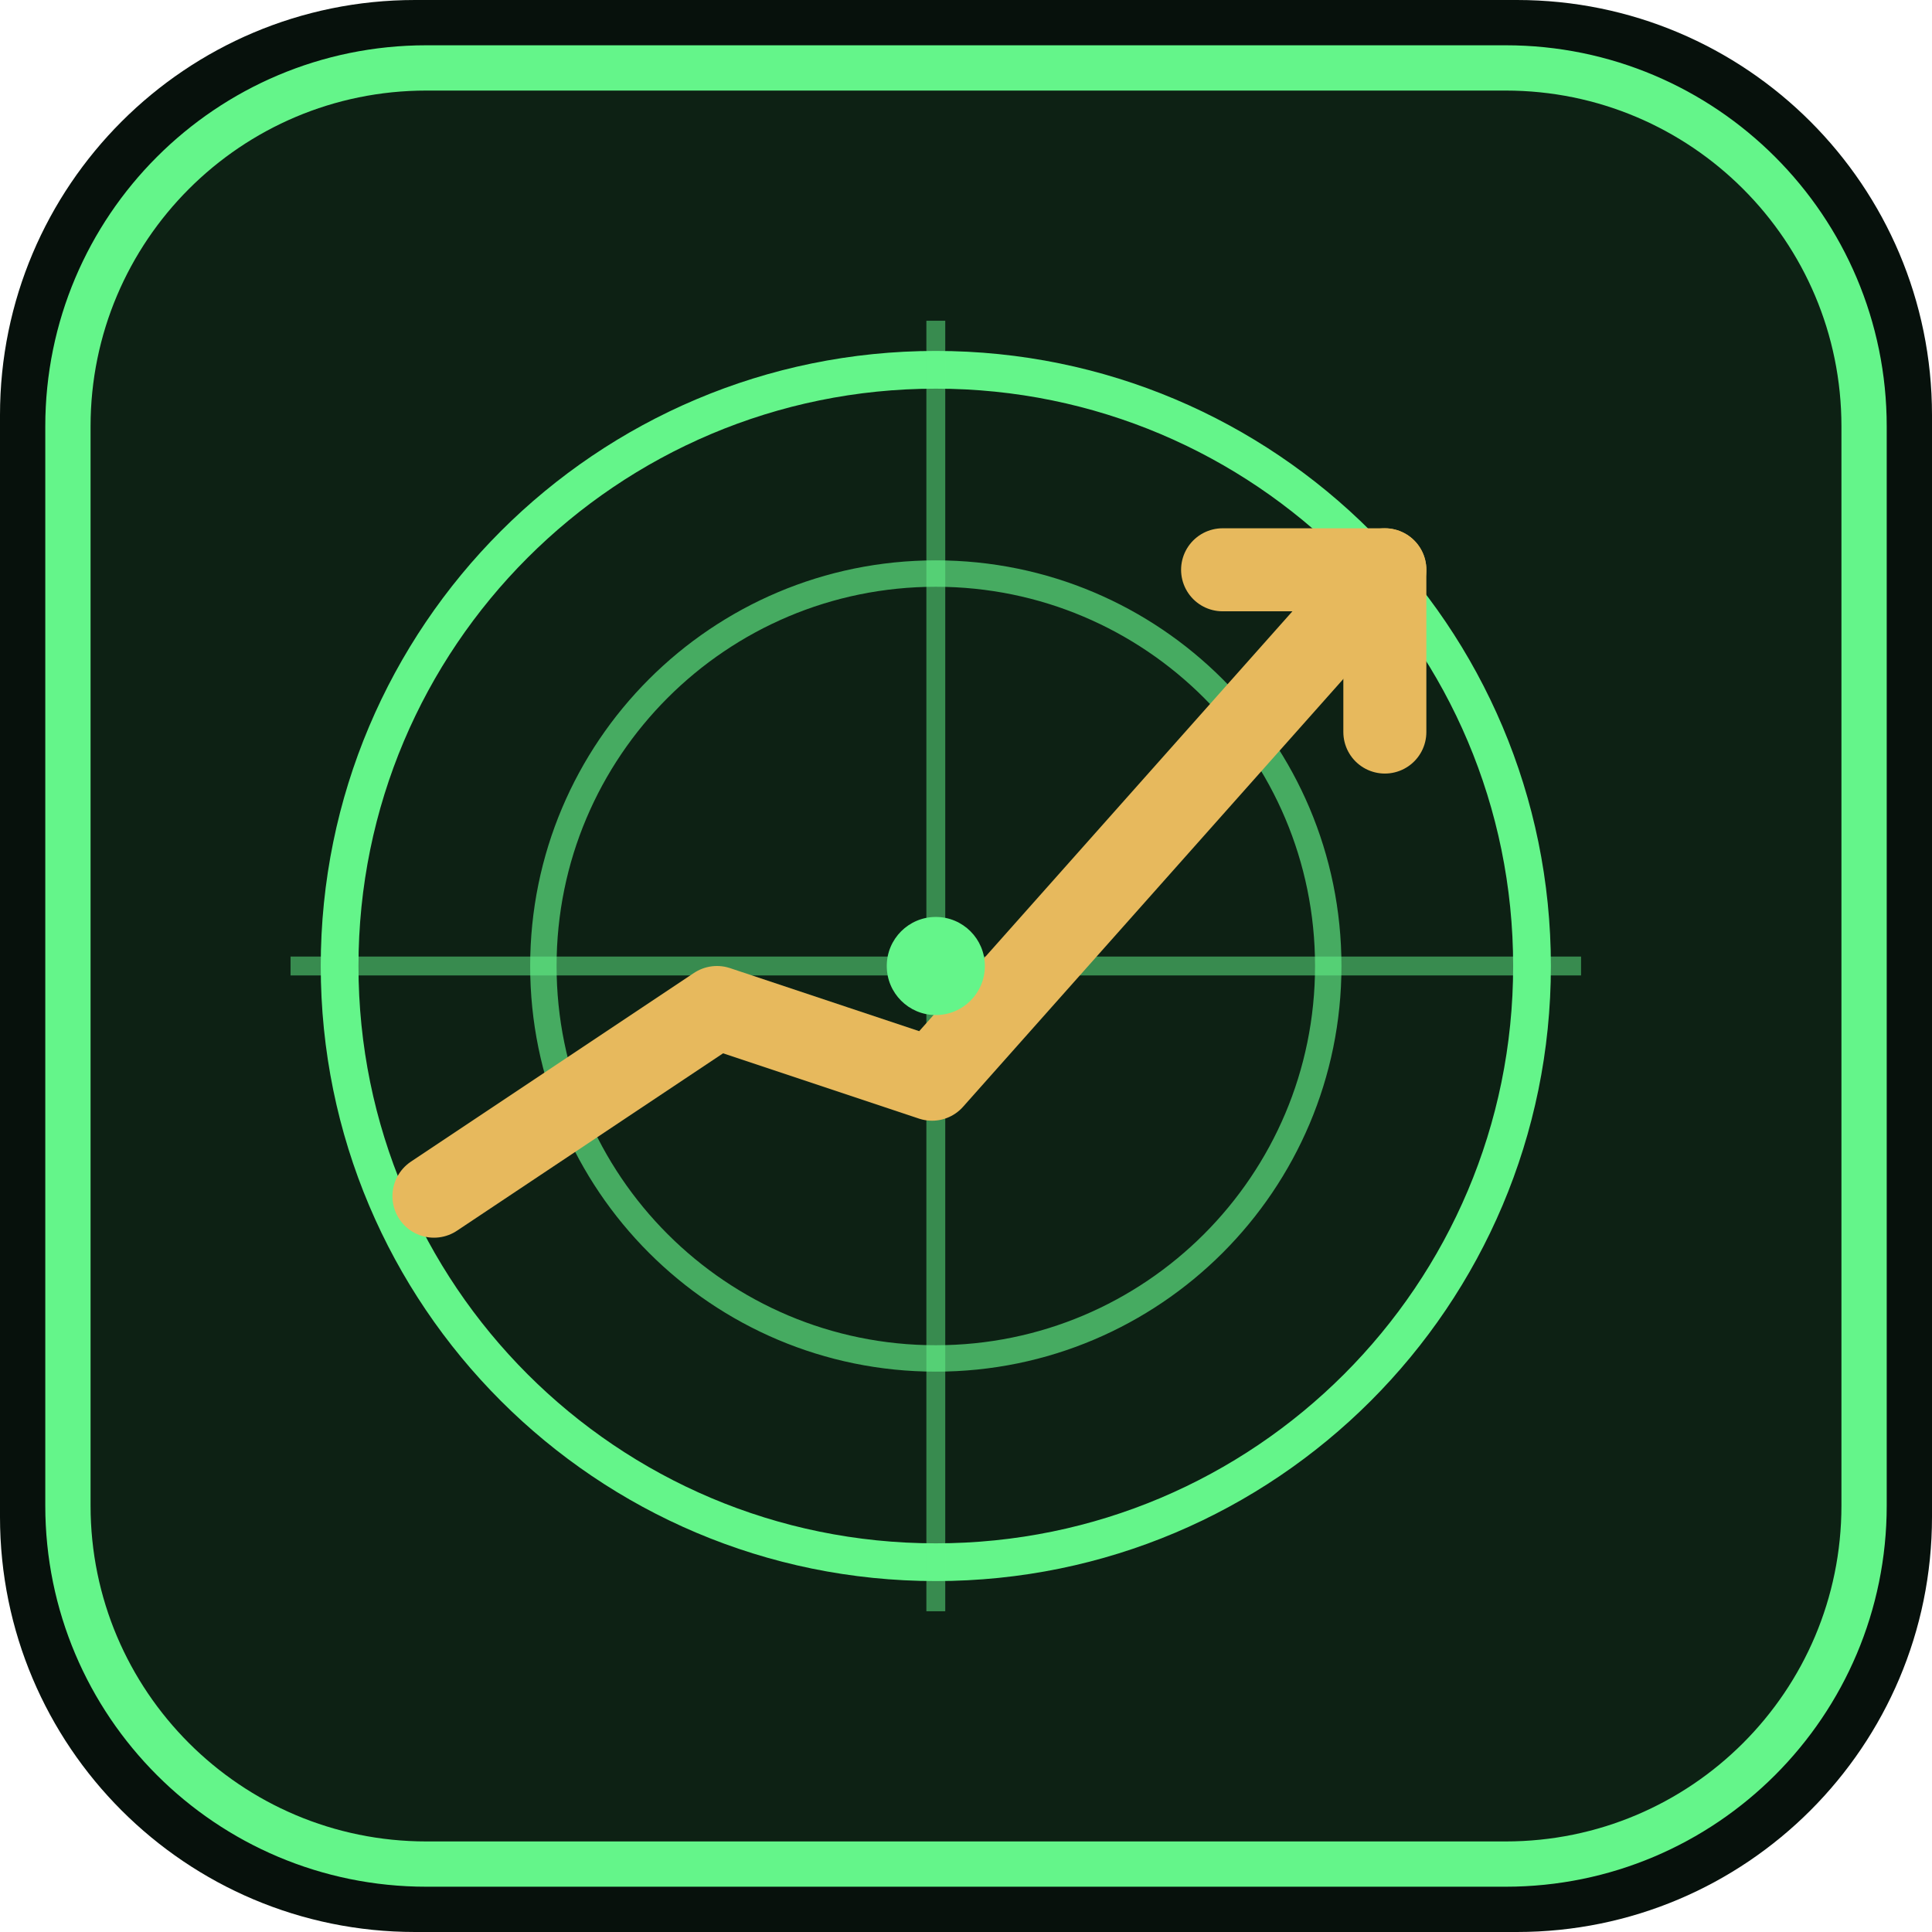
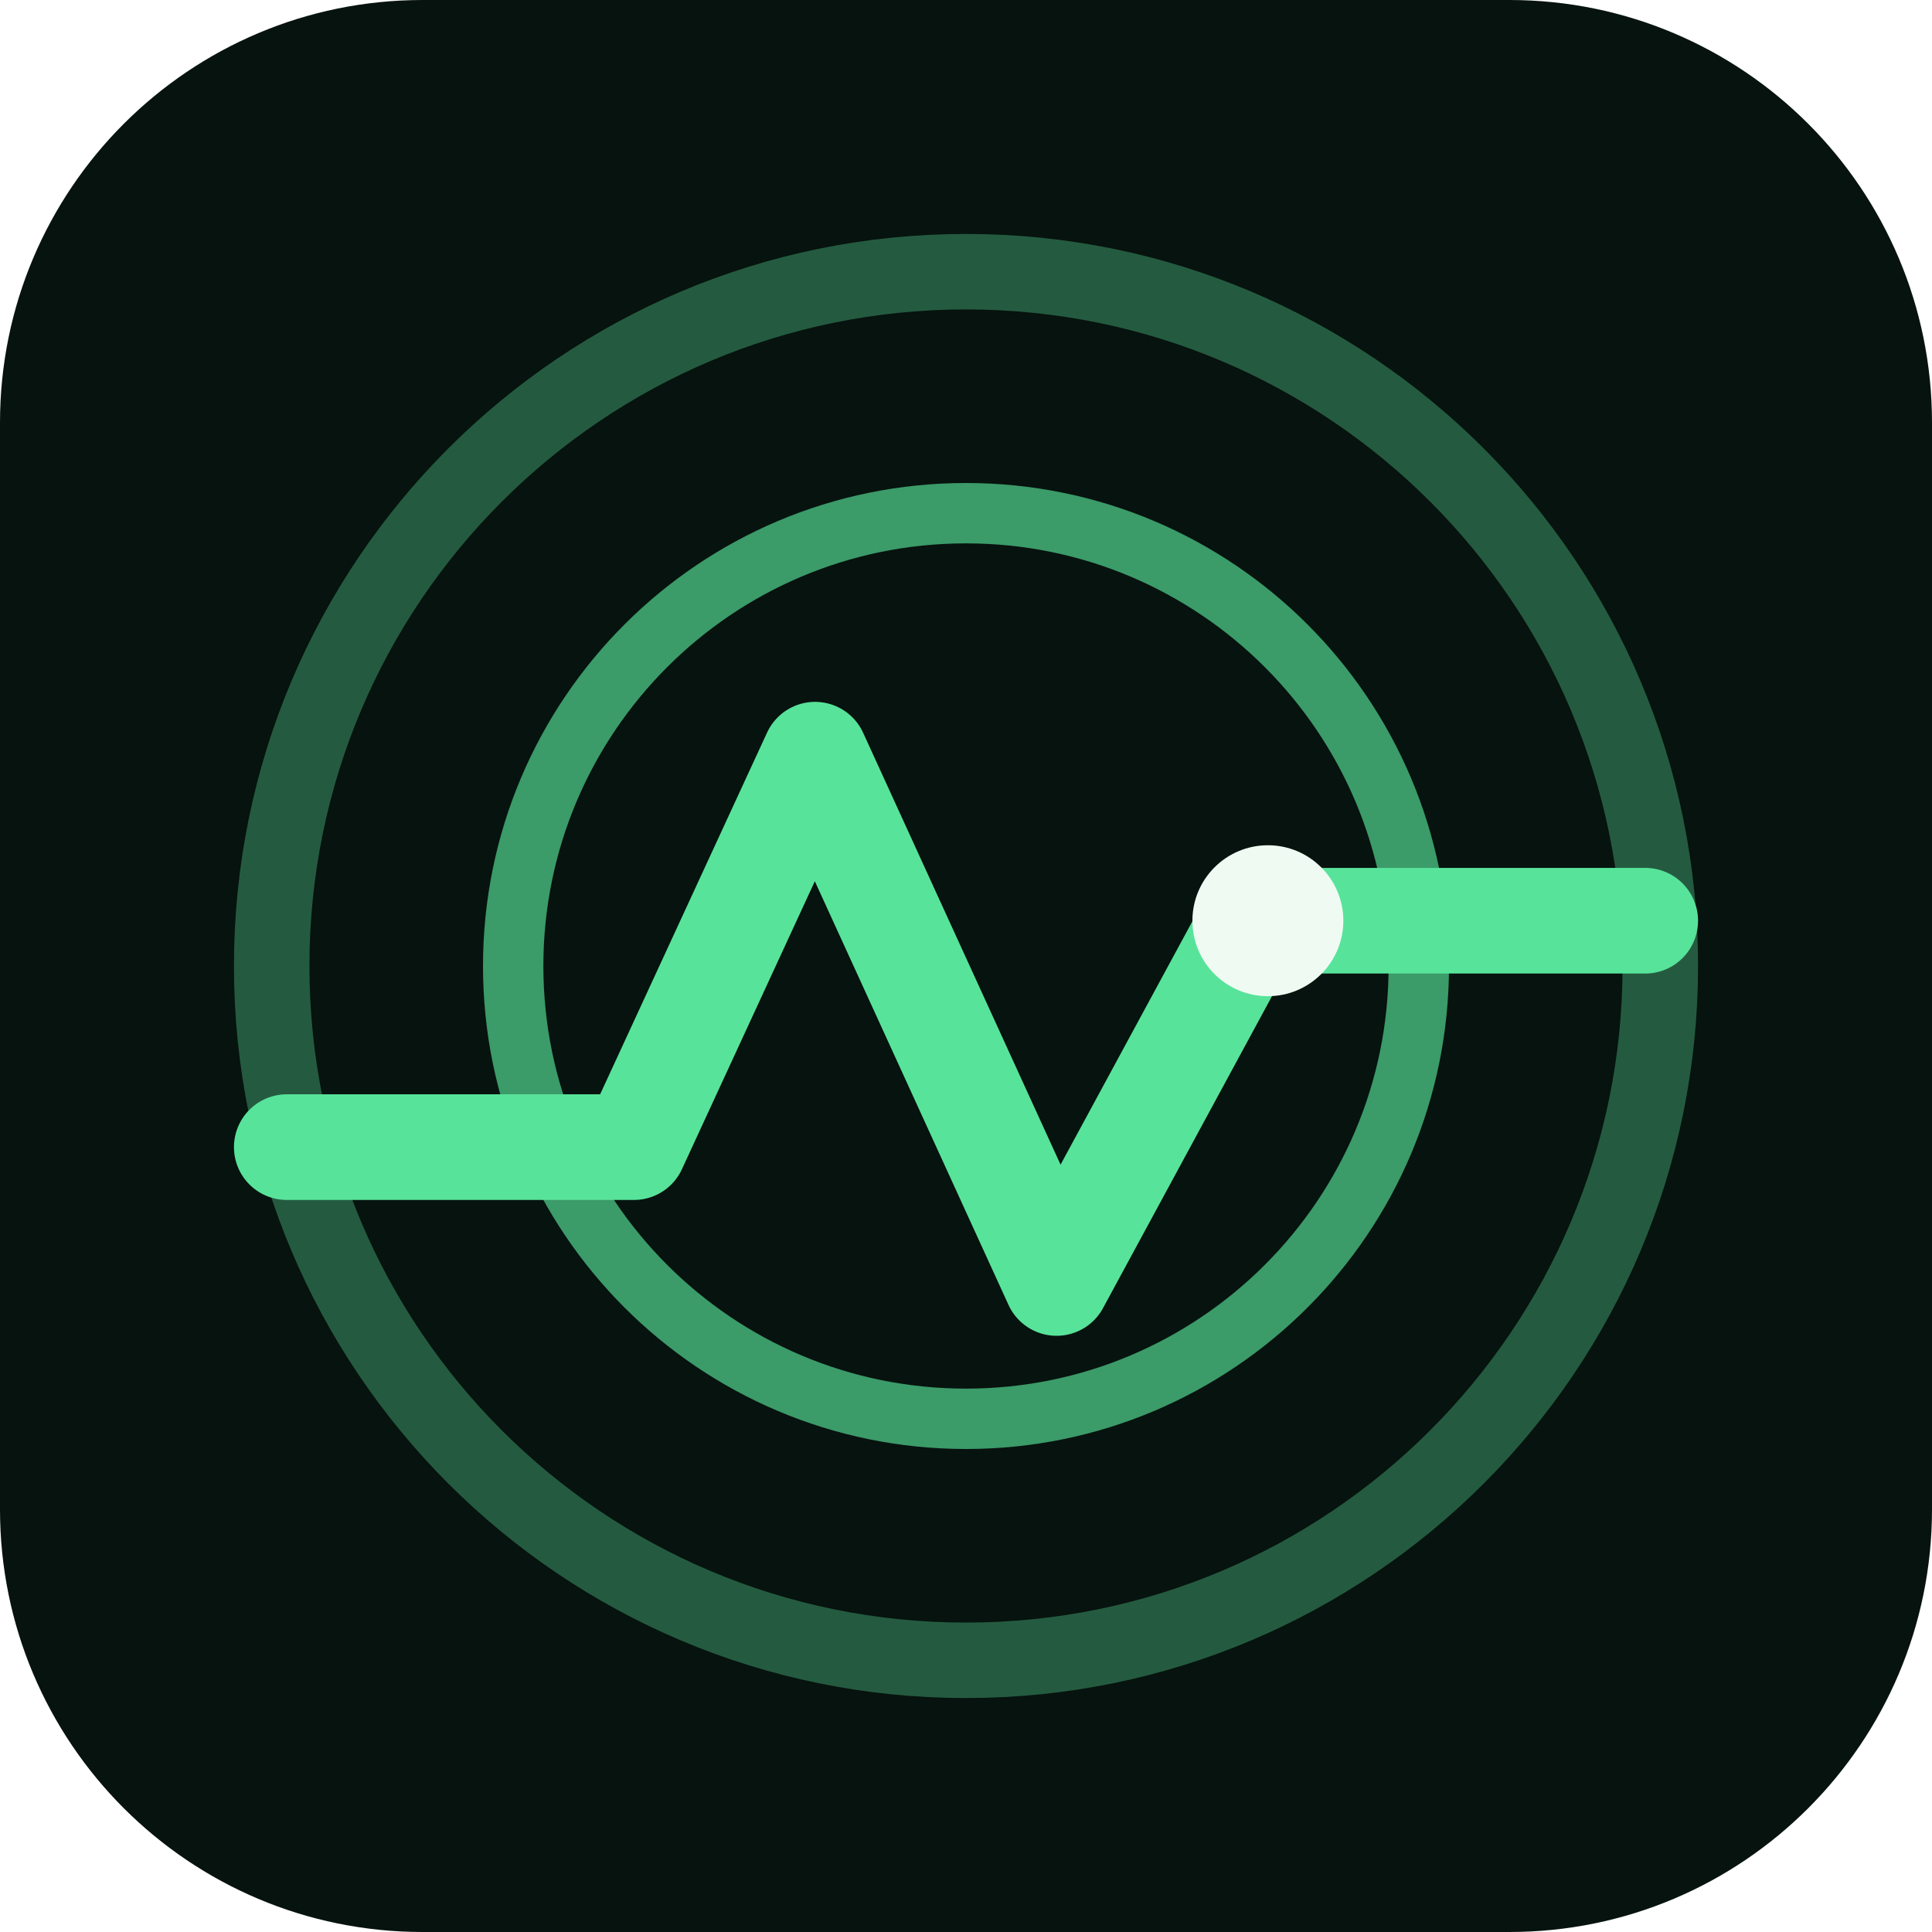
- <svg xmlns="http://www.w3.org/2000/svg" viewBox="0 0 512 512">
-   <rect width="512" height="512" rx="110" fill="#07110c" />
-   <rect x="18" y="18" width="476" height="476" rx="95" fill="#0d2114" stroke="#64f58a" stroke-width="12" />
-   <circle cx="248" cy="256" r="158" fill="none" stroke="#64f58a" stroke-width="10" />
-   <circle cx="248" cy="256" r="104" fill="none" stroke="#64f58a" stroke-width="7" opacity=".65" />
-   <path d="M248 85v342M77 256h342" stroke="#64f58a" stroke-width="5" opacity=".5" />
-   <path d="M115 317l75-50 57 19 120-135" fill="none" stroke="#e7b95d" stroke-width="22" stroke-linecap="round" stroke-linejoin="round" />
-   <path d="M324 151h43v43" fill="none" stroke="#e7b95d" stroke-width="22" stroke-linecap="round" stroke-linejoin="round" />
-   <circle cx="248" cy="256" r="13" fill="#64f58a" />
+ <svg xmlns="http://www.w3.org/2000/svg" viewBox="0 0 128 128">
+   <rect width="128" height="128" rx="28" fill="#07130f" />
+   <circle cx="64" cy="64" r="46" fill="none" stroke="#58e39a" stroke-width="5" opacity=".35" />
+   <circle cx="64" cy="64" r="30" fill="none" stroke="#58e39a" stroke-width="4" opacity=".65" />
+   <path d="M19 76h23l12-26 16 35 13-24h26" fill="none" stroke="#58e39a" stroke-width="7" stroke-linecap="round" stroke-linejoin="round" />
+   <circle cx="84" cy="61" r="5" fill="#effaf3" />
</svg>
